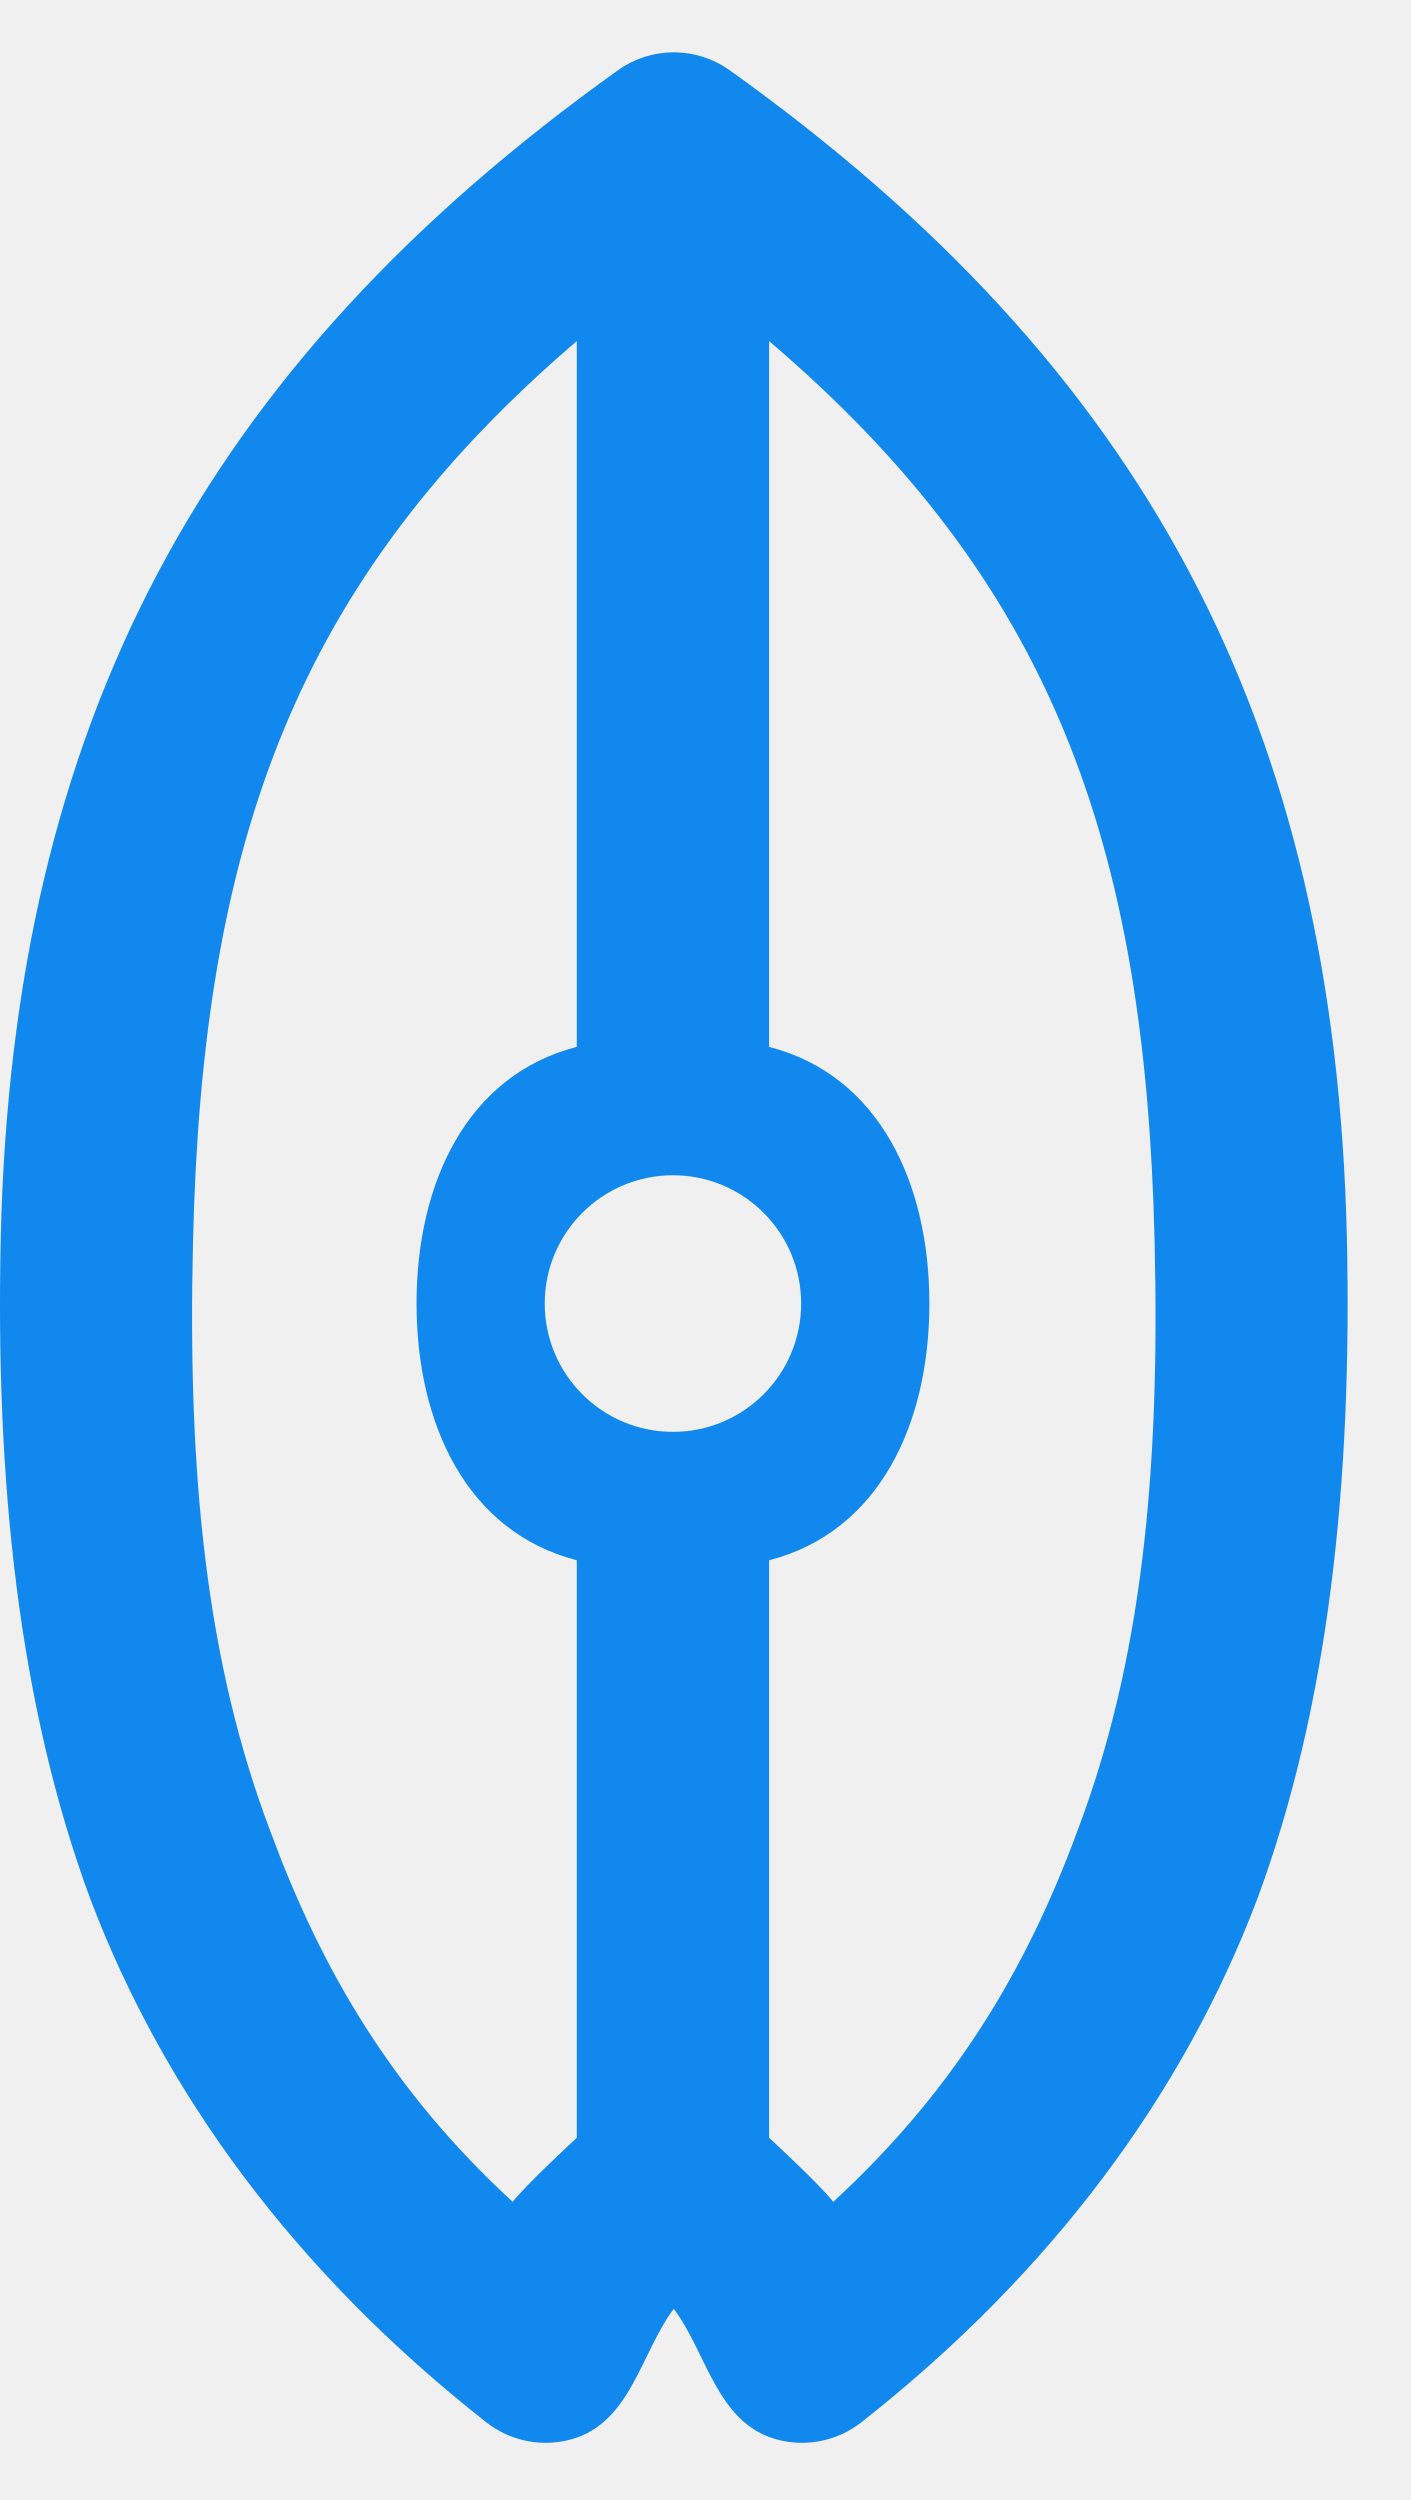
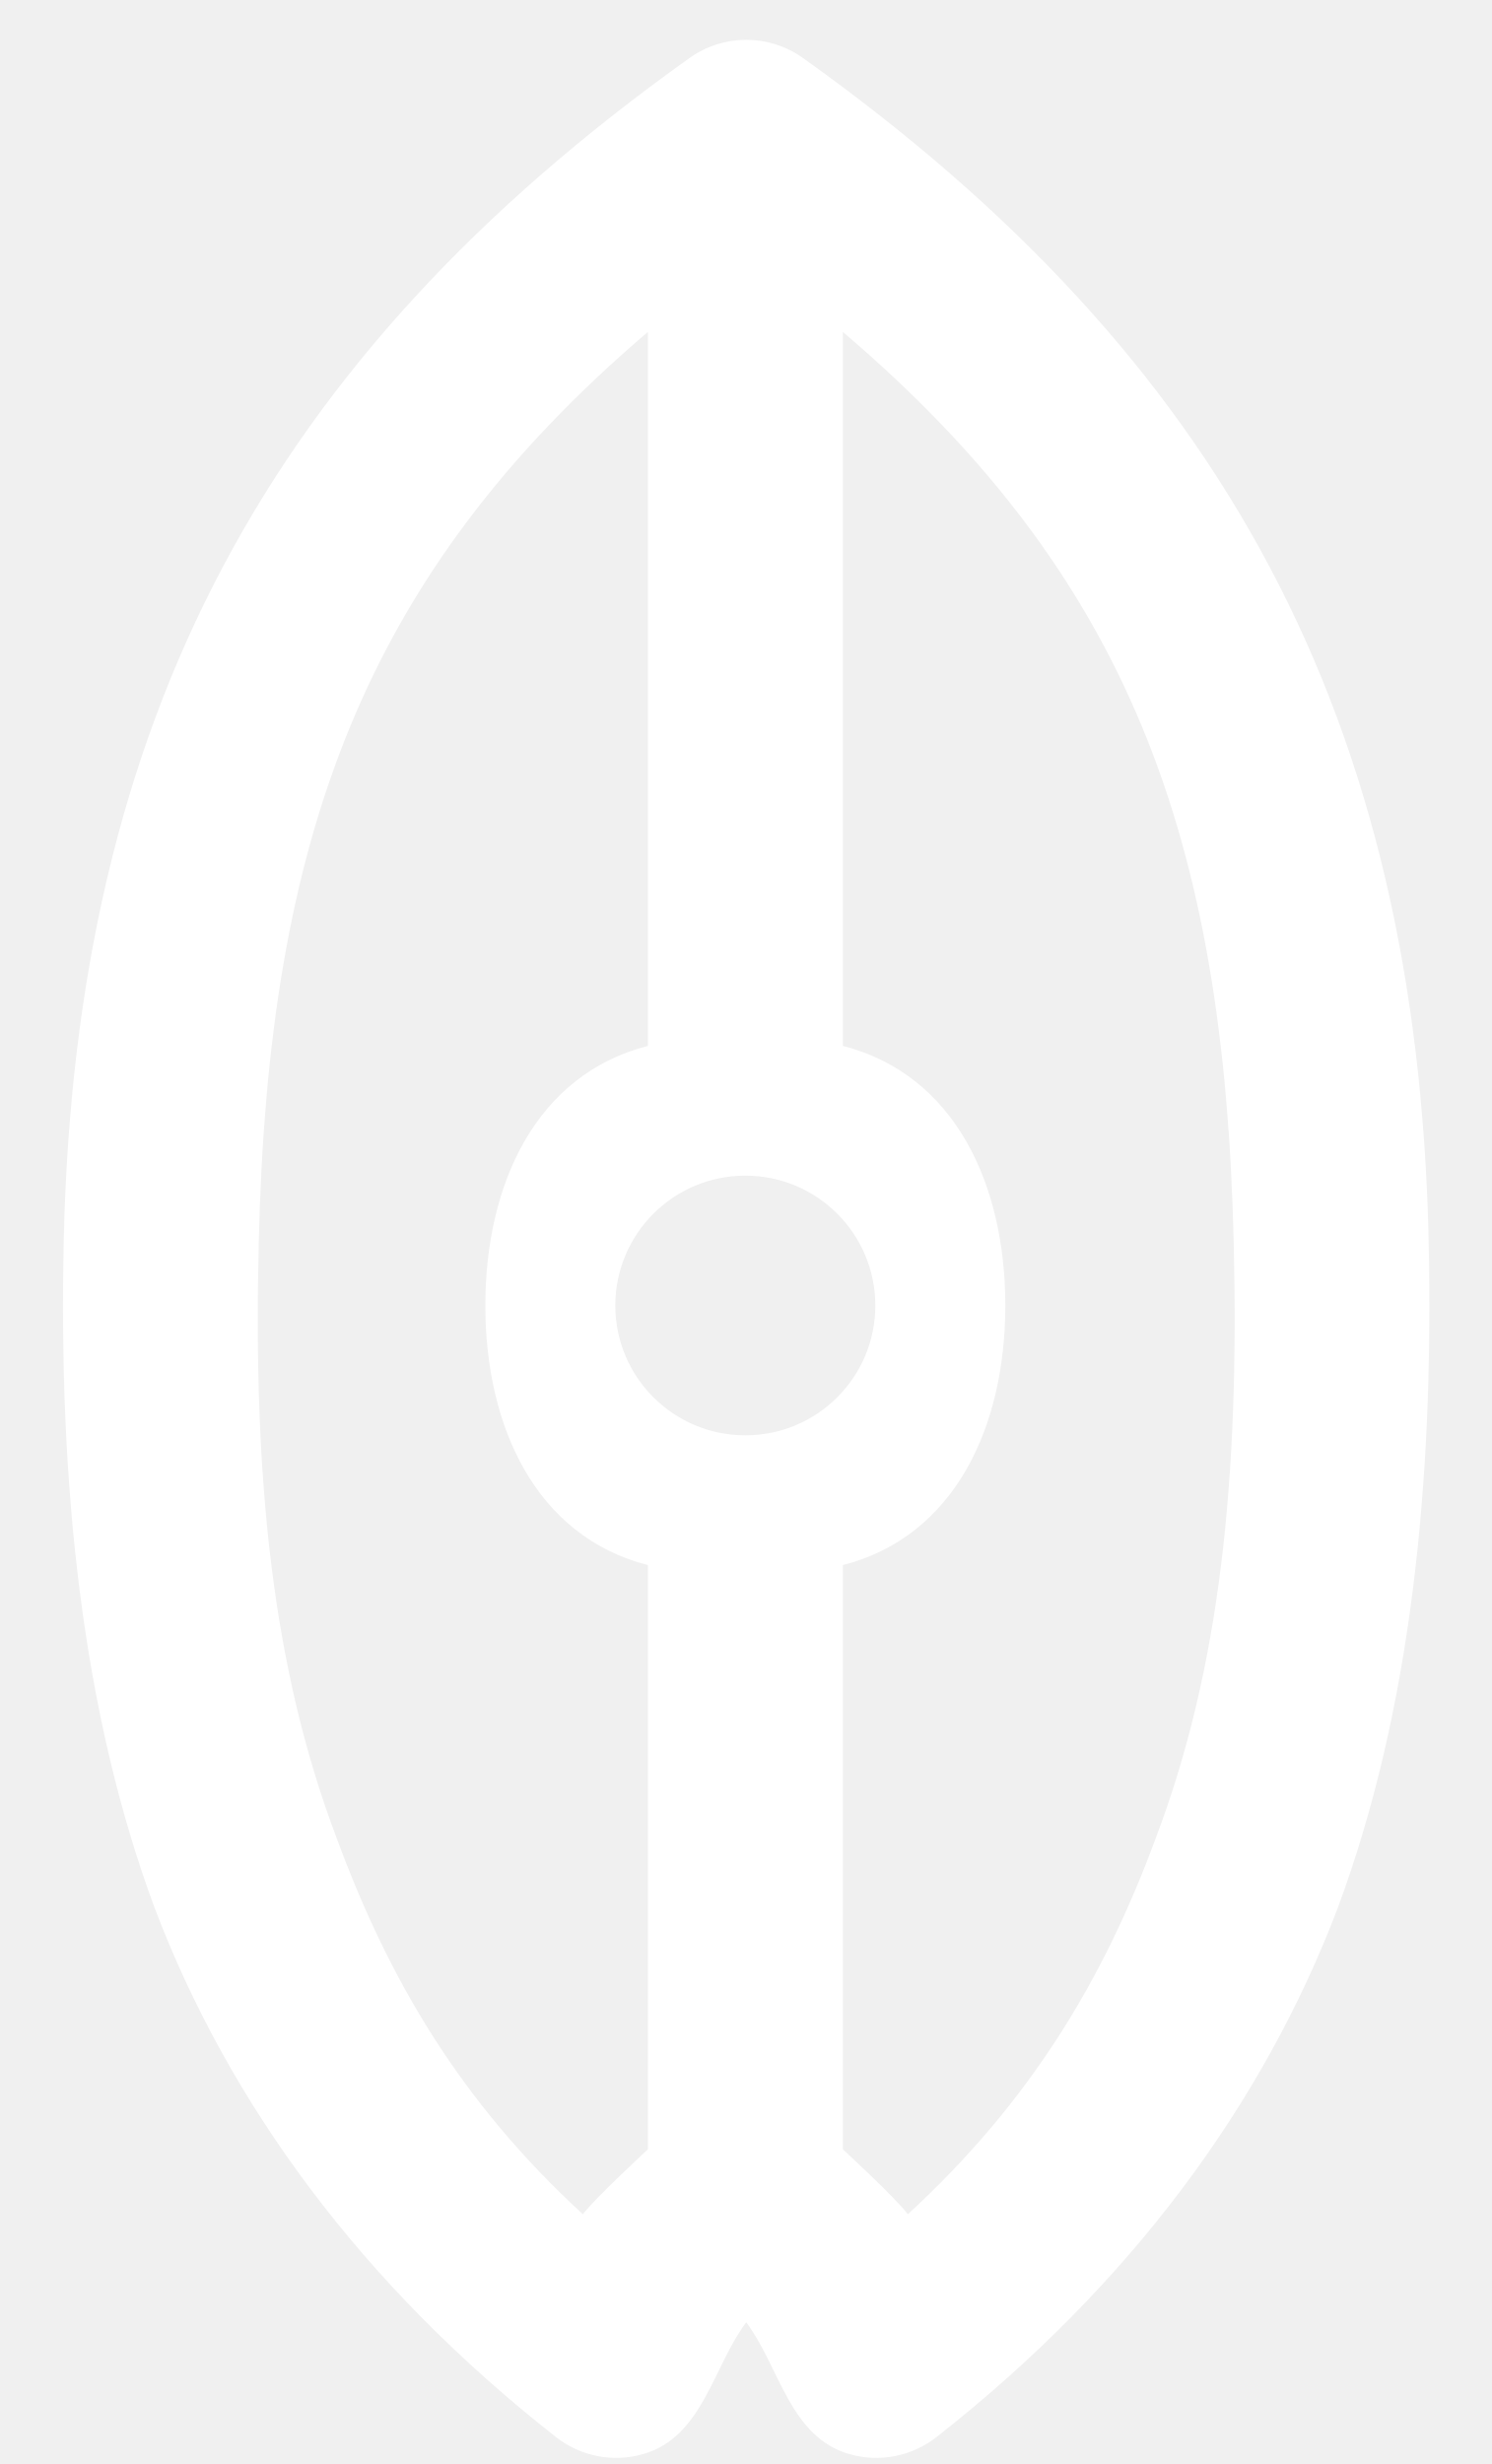
- <svg xmlns="http://www.w3.org/2000/svg" width="22" height="39" viewBox="0 0 22 39" fill="none">
-   <path fill-rule="evenodd" clip-rule="evenodd" d="M9.64 1.096C10.161 0.723 10.862 0.723 11.383 1.096C17.88 5.741 20.826 11.31 21.011 19.3C21.097 23.115 20.73 26.608 19.613 29.626C18.468 32.645 16.431 35.435 13.433 37.791C13.055 38.086 12.559 38.182 12.098 38.05C11.179 37.786 11.023 36.696 10.511 36.017C10 36.697 9.844 37.785 8.925 38.05C8.465 38.182 7.968 38.086 7.59 37.791C4.591 35.435 2.555 32.645 1.41 29.626C0.293 26.608 -0.074 23.115 0.012 19.3C0.198 11.31 3.143 5.741 9.64 1.096ZM12.998 34.349C14.875 32.623 16.005 30.738 16.804 28.572C17.809 25.923 18.099 22.997 18.012 19.369C17.867 13.139 16.411 9.085 11.998 5.321V16.331C13.724 16.776 14.498 18.47 14.498 20.335C14.498 22.201 13.724 23.895 11.998 24.34V33.349C11.998 33.349 12.8 34.088 12.998 34.349ZM7.998 34.349C6.122 32.623 5.018 30.738 4.219 28.572C3.214 25.923 2.924 22.997 3.011 19.369C3.156 13.152 4.604 9.08 8.998 5.321V16.331C7.273 16.776 6.498 18.47 6.498 20.335C6.498 22.201 7.273 23.895 8.998 24.34V33.349C8.998 33.349 8.189 34.098 7.998 34.349ZM10.498 18.334C9.394 18.334 8.498 19.23 8.498 20.335C8.498 21.441 9.394 22.337 10.498 22.337C11.603 22.337 12.498 21.441 12.498 20.335C12.498 19.23 11.603 18.334 10.498 18.334Z" fill="#1188EE" />
+ <svg xmlns="http://www.w3.org/2000/svg" width="23" height="38" viewBox="0 0 23 38" fill="none">
+   <path fill-rule="evenodd" clip-rule="evenodd" d="M10.636 0.894C11.158 0.521 11.861 0.521 12.384 0.894C18.897 5.539 21.849 11.108 22.035 19.098C22.121 22.913 21.753 26.406 20.634 29.424C19.486 32.443 17.444 35.233 14.439 37.589C14.059 37.884 13.562 37.98 13.1 37.847C12.179 37.584 12.022 36.494 11.51 35.815C10.997 36.495 10.841 37.583 9.92 37.847C9.458 37.98 8.96 37.884 8.581 37.589C5.575 35.233 3.533 32.443 2.385 29.424C1.266 26.406 0.898 22.913 0.984 19.098C1.17 11.108 4.123 5.539 10.636 0.894ZM14.003 34.148C15.883 32.421 17.017 30.537 17.818 28.37C18.826 25.721 19.116 22.794 19.029 19.167C18.884 12.937 17.424 8.883 13 5.119V16.13C14.73 16.574 15.506 18.268 15.506 20.134C15.506 21.999 14.73 23.693 13 24.137V33.147C13 33.147 13.804 33.886 14.003 34.148ZM8.99 34.148C7.109 32.421 6.002 30.537 5.201 28.37C4.194 25.721 3.903 22.794 3.991 19.167C4.135 12.95 5.588 8.878 9.993 5.119V16.13C8.263 16.574 7.486 18.268 7.486 20.134C7.486 21.999 8.263 23.693 9.993 24.137V33.147C9.993 33.147 9.182 33.896 8.99 34.148ZM11.496 18.131C10.389 18.131 9.491 19.028 9.491 20.134C9.491 21.239 10.389 22.136 11.496 22.136C12.604 22.136 13.501 21.239 13.501 20.134C13.501 19.028 12.604 18.131 11.496 18.131Z" fill="white" />
</svg>
